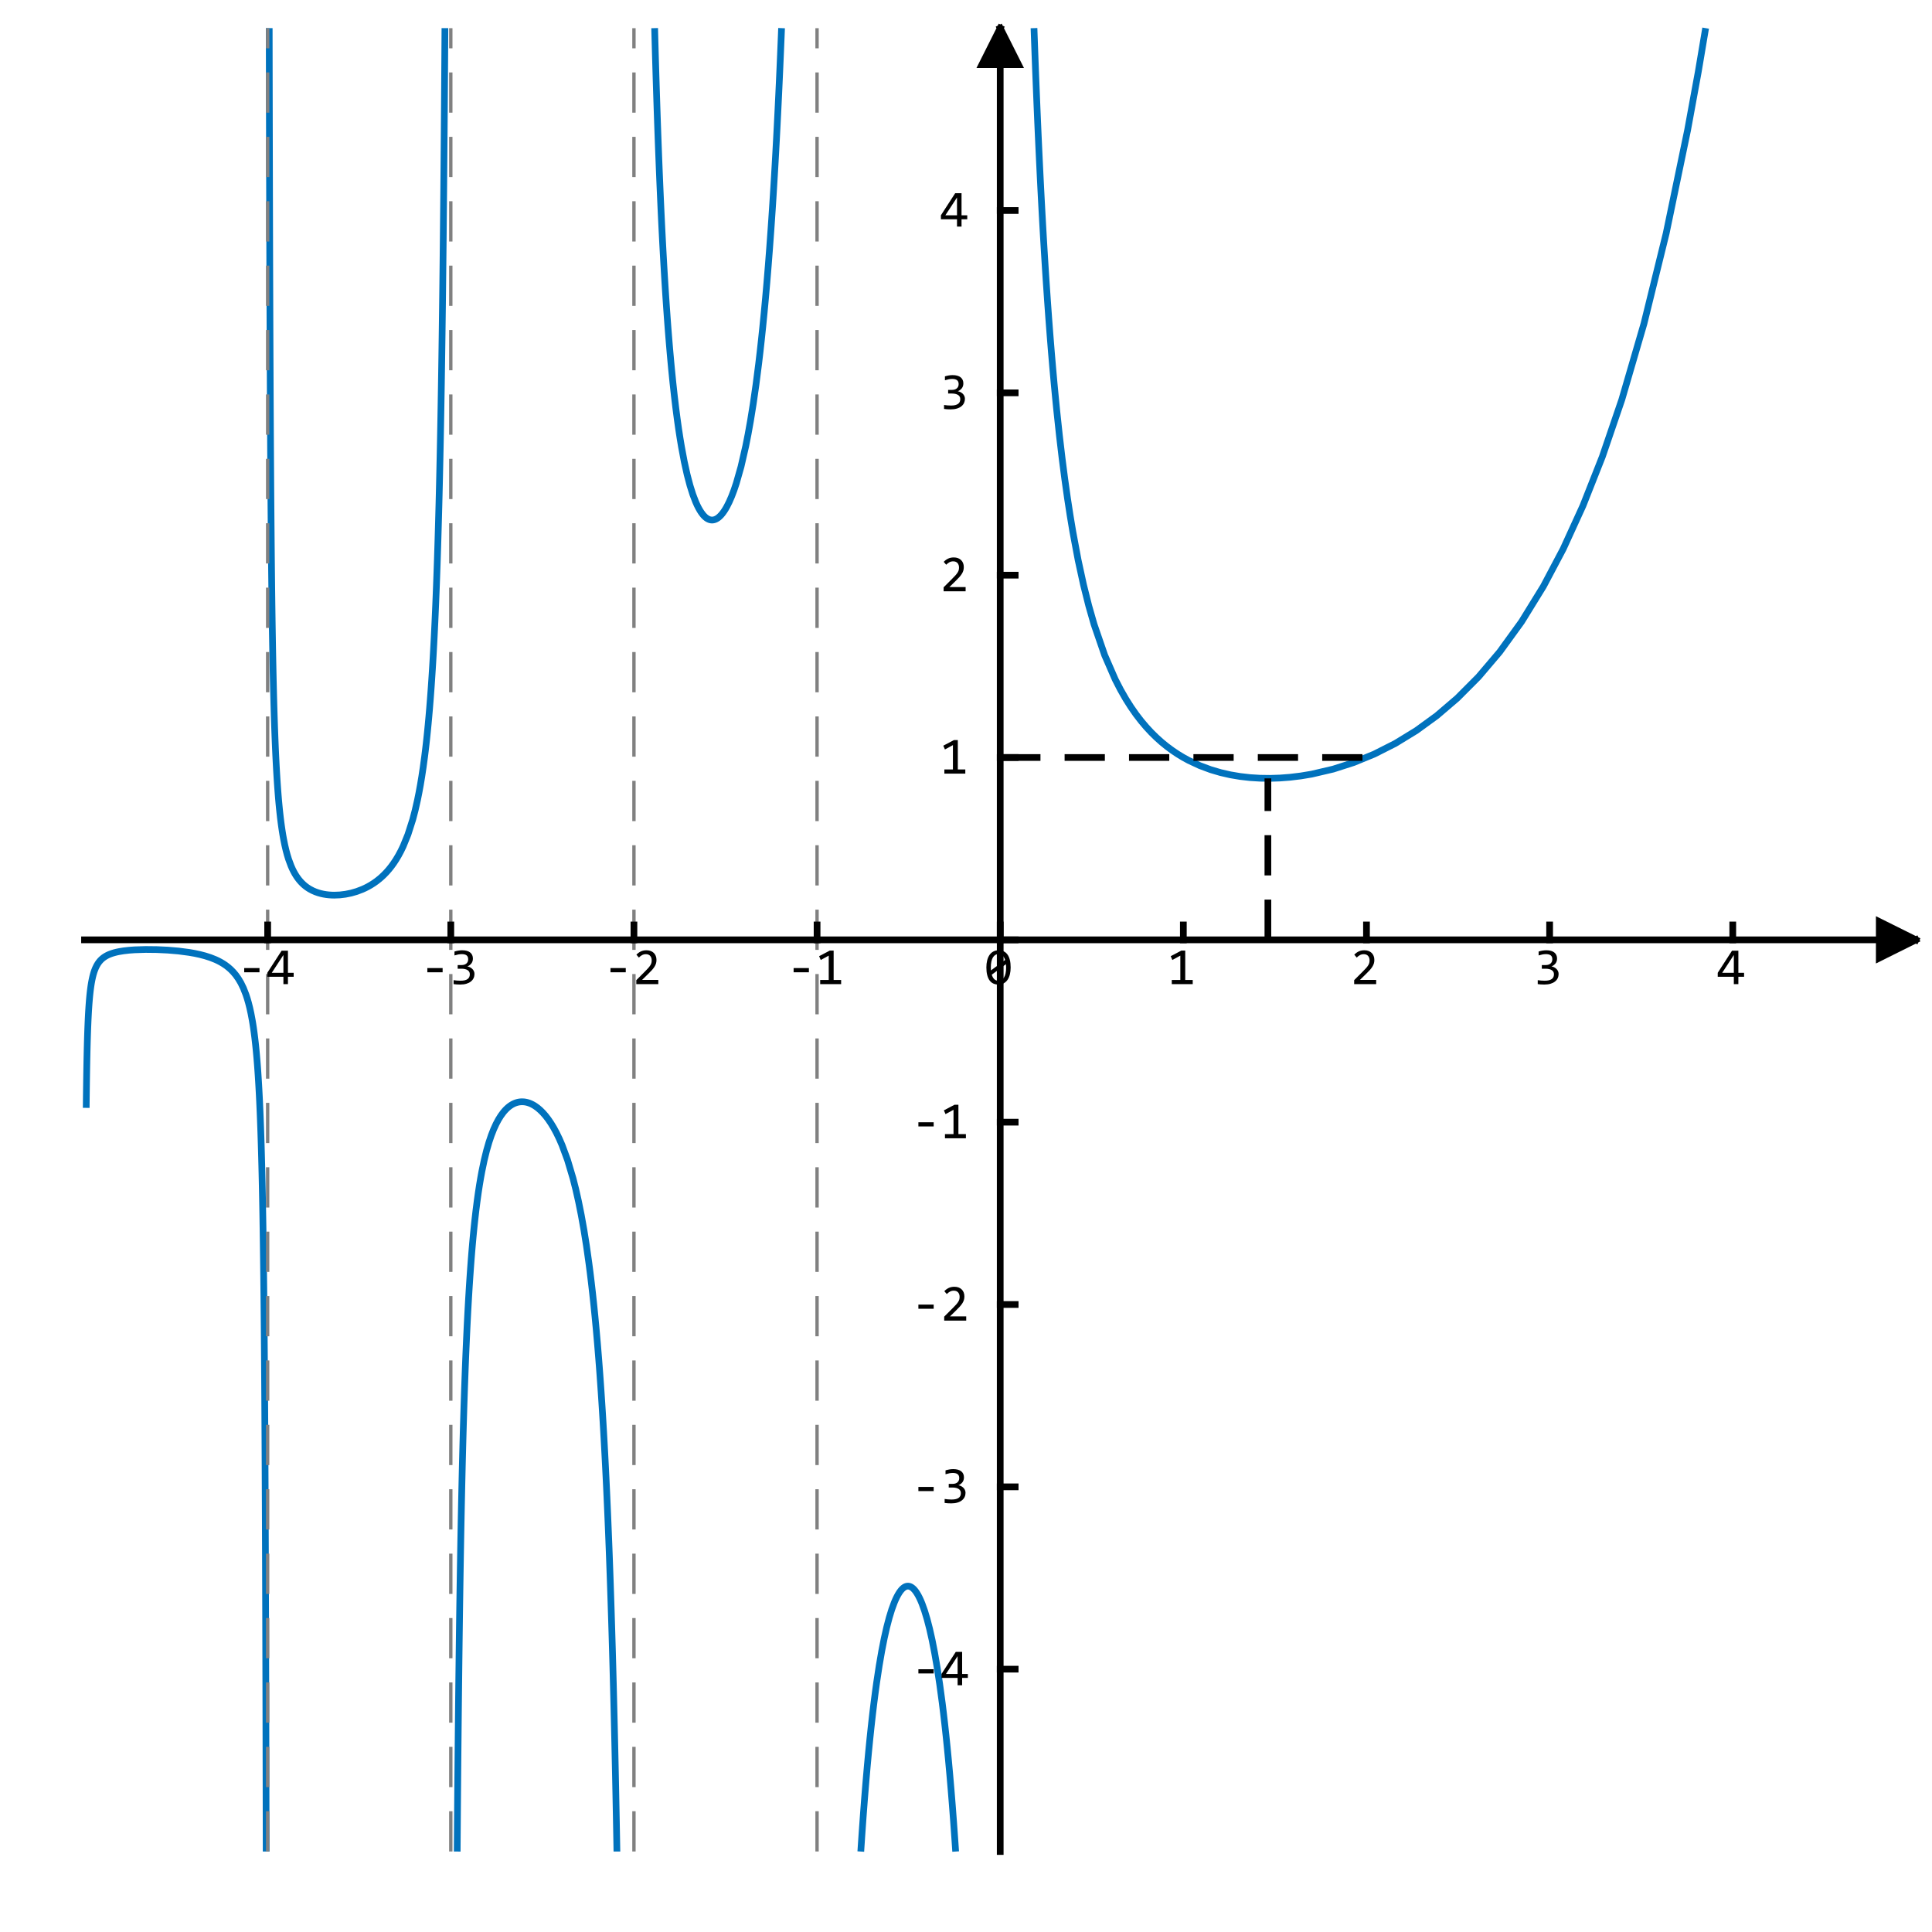
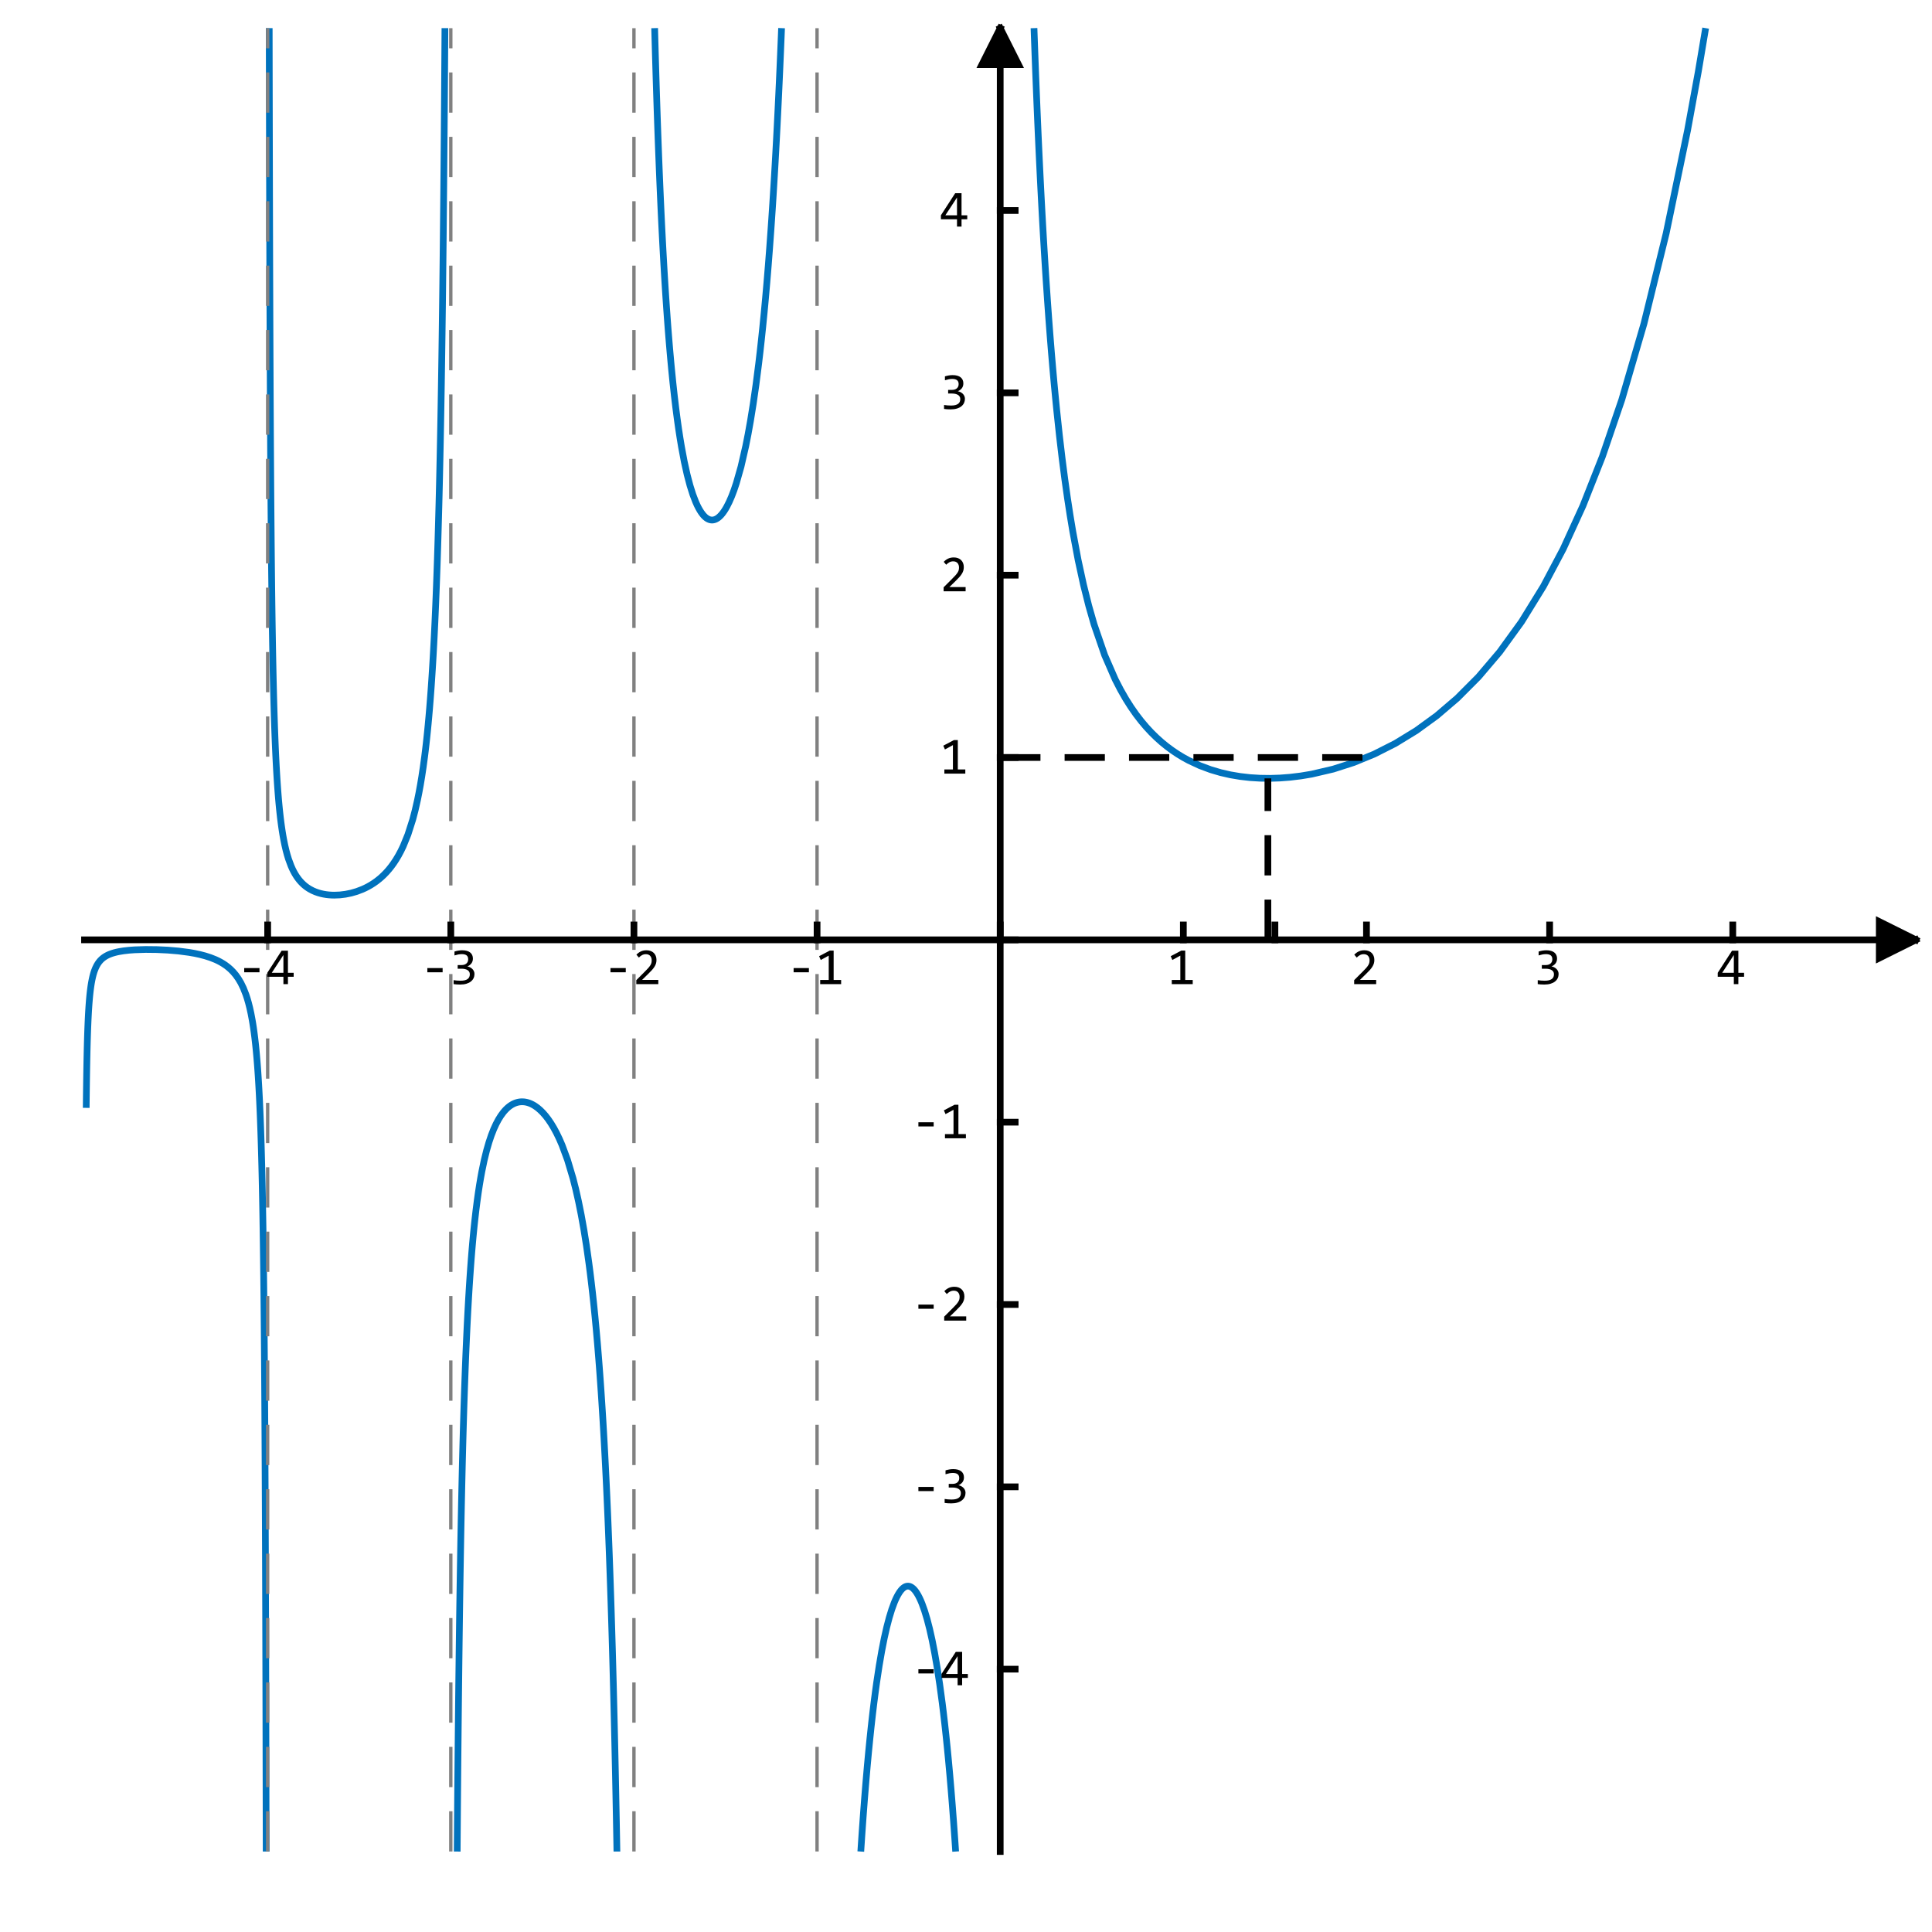
<svg xmlns="http://www.w3.org/2000/svg" style="fill-opacity:1; color-rendering:auto; color-interpolation:auto; stroke:black; text-rendering:auto; stroke-linecap:square; stroke-miterlimit:10; stroke-opacity:1; shape-rendering:auto; fill:black; stroke-dasharray:none; font-weight:normal; stroke-width:1; font-family:'Dialog'; font-style:normal; stroke-linejoin:miter; font-size:12px; stroke-dashoffset:0; image-rendering:auto;" width="480" height="480">
  <defs id="genericDefs" />
  <g>
    <defs id="defs1">
      <clipPath clipPathUnits="userSpaceOnUse" id="clipPath1">
        <path d="M0 0 L480 0 L480 480 L0 480 L0 0 Z" />
      </clipPath>
    </defs>
    <g style="fill:white; stroke:white;">
      <rect x="0" y="0" width="480" style="clip-path:url(#clipPath1); stroke:none;" height="480" />
    </g>
    <g style="fill:white; text-rendering:optimizeSpeed; color-rendering:optimizeSpeed; image-rendering:optimizeSpeed; shape-rendering:crispEdges; color-interpolation:sRGB; stroke:white;">
      <rect x="0" width="480" height="480" y="0" style="stroke:none;" />
    </g>
    <g style="stroke-linecap:butt; fill:rgb(0,114,189); text-rendering:geometricPrecision; color-rendering:optimizeQuality; image-rendering:optimizeQuality; stroke-linejoin:round; color-interpolation:linearRGB; stroke:rgb(0,114,189); stroke-width:1.667;">
      <path d="M21.418 275.245 L21.436 273.535 L21.454 271.961 L21.473 270.509 L21.491 269.164 L21.509 267.915 L21.527 266.752 L21.545 265.667 L21.563 264.651 L21.581 263.7 L21.6 262.805 L21.618 261.964 L21.636 261.17 L21.654 260.421 L21.672 259.712 L21.69 259.041 L21.709 258.403 L21.727 257.798 L21.745 257.222 L21.763 256.674 L21.781 256.151 L21.799 255.652 L21.817 255.175 L21.836 254.719 L21.854 254.283 L21.872 253.864 L21.89 253.463 L21.908 253.078 L21.927 252.707 L21.945 252.351 L21.963 252.009 L21.981 251.679 L21.999 251.361 L22.017 251.055 L22.035 250.759 L22.054 250.474 L22.072 250.198 L22.09 249.932 L22.108 249.674 L22.144 249.183 L22.181 248.722 L22.217 248.289 L22.253 247.881 L22.29 247.496 L22.326 247.132 L22.362 246.788 L22.435 246.151 L22.508 245.577 L22.58 245.055 L22.653 244.579 L22.725 244.144 L22.871 243.375 L23.016 242.717 L23.161 242.149 L23.306 241.652 L23.452 241.215 L23.742 240.481 L24.033 239.889 L24.323 239.403 L24.614 238.996 L24.904 238.651 L25.195 238.356 L25.486 238.1 L25.776 237.876 L26.067 237.679 L26.357 237.505 L26.648 237.35 L26.938 237.211 L27.229 237.087 L27.81 236.872 L28.391 236.696 L28.972 236.549 L29.553 236.426 L30.715 236.235 L32.086 236.08 L33.457 235.979 L36.199 235.893 L38.94 235.923 L41.682 236.052 L44.334 236.278 L46.986 236.625 L48.312 236.857 L49.638 237.14 L50.964 237.485 L52.29 237.911 L53.549 238.41 L54.178 238.704 L54.808 239.034 L55.438 239.406 L56.067 239.828 L56.697 240.309 L57.327 240.862 L57.956 241.503 L58.586 242.252 L59.215 243.139 L59.845 244.202 L60.475 245.497 L61.104 247.106 L61.419 248.064 L61.734 249.152 L62.049 250.398 L62.364 251.838 L62.674 253.495 L62.83 254.43 L62.985 255.449 L63.14 256.564 L63.296 257.788 L63.451 259.139 L63.529 259.868 L63.606 260.636 L63.684 261.447 L63.762 262.304 L63.839 263.212 L63.917 264.175 L63.995 265.198 L64.072 266.286 L64.111 266.858 L64.15 267.448 L64.189 268.058 L64.228 268.689 L64.266 269.342 L64.305 270.019 L64.344 270.719 L64.383 271.446 L64.422 272.2 L64.461 272.983 L64.499 273.797 L64.538 274.643 L64.577 275.523 L64.616 276.439 L64.635 276.912 L64.655 277.395 L64.674 277.887 L64.694 278.391 L64.713 278.906 L64.732 279.432 L64.752 279.969 L64.771 280.519 L64.791 281.081 L64.81 281.657 L64.829 282.245 L64.849 282.848 L64.868 283.465 L64.888 284.097 L64.907 284.744 L64.927 285.407 L64.946 286.087 L64.965 286.784 L64.985 287.5 L65.004 288.233 L65.024 288.986 L65.043 289.76 L65.062 290.554 L65.082 291.37 L65.101 292.209 L65.121 293.071 L65.14 293.958 L65.16 294.871 L65.179 295.81 L65.198 296.778 L65.218 297.775 L65.237 298.803 L65.257 299.863 L65.276 300.957 L65.296 302.086 L65.315 303.252 L65.334 304.457 L65.354 305.703 L65.373 306.992 L65.393 308.326 L65.412 309.708 L65.431 311.14 L65.451 312.625 L65.47 314.166 L65.49 315.767 L65.509 317.43 L65.528 319.16 L65.548 320.961 L65.567 322.837 L65.587 324.792 L65.606 326.832 L65.626 328.964 L65.645 331.192 L65.664 333.524 L65.684 335.966 L65.703 338.528 L65.723 341.218 L65.742 344.046 L65.761 347.023 L65.781 350.161 L65.8 353.473 L65.82 356.974 L65.839 360.68 L65.859 364.612 L65.878 368.789 L65.897 373.235 L65.917 377.978 L65.936 383.047 L65.956 388.478 L65.975 394.31 L65.995 400.591 L66.014 407.375 L66.033 414.722 L66.053 422.707 L66.072 431.418 L66.091 440.957 L66.111 451.448 L66.125 460.011" style="fill:none; fill-rule:evenodd;" />
      <path d="M66.884 6.989 L66.888 9.042 L66.907 19.609 L66.926 29.214 L66.946 37.983 L66.965 46.019 L66.985 53.411 L67.004 60.234 L67.023 66.55 L67.043 72.415 L67.062 77.874 L67.082 82.969 L67.101 87.734 L67.121 92.202 L67.14 96.398 L67.159 100.347 L67.179 104.069 L67.198 107.585 L67.218 110.91 L67.237 114.06 L67.257 117.048 L67.276 119.887 L67.295 122.587 L67.315 125.158 L67.334 127.609 L67.354 129.949 L67.373 132.184 L67.392 134.322 L67.412 136.369 L67.431 138.331 L67.451 140.212 L67.47 142.018 L67.49 143.752 L67.509 145.421 L67.528 147.025 L67.548 148.571 L67.567 150.06 L67.587 151.496 L67.606 152.881 L67.625 154.218 L67.645 155.51 L67.664 156.759 L67.684 157.967 L67.703 159.136 L67.722 160.267 L67.742 161.363 L67.761 162.425 L67.781 163.455 L67.8 164.454 L67.82 165.424 L67.839 166.365 L67.858 167.28 L67.878 168.168 L67.897 169.032 L67.917 169.872 L67.936 170.69 L67.956 171.485 L67.975 172.26 L67.994 173.014 L68.014 173.749 L68.033 174.465 L68.053 175.163 L68.072 175.844 L68.091 176.508 L68.111 177.156 L68.13 177.789 L68.15 178.407 L68.169 179.01 L68.189 179.599 L68.208 180.175 L68.227 180.738 L68.247 181.289 L68.266 181.827 L68.286 182.353 L68.305 182.868 L68.324 183.372 L68.344 183.866 L68.363 184.349 L68.383 184.822 L68.421 185.739 L68.46 186.619 L68.499 187.466 L68.538 188.28 L68.577 189.063 L68.616 189.817 L68.654 190.544 L68.693 191.245 L68.732 191.921 L68.771 192.574 L68.81 193.205 L68.849 193.815 L68.888 194.405 L68.965 195.529 L69.043 196.583 L69.121 197.574 L69.198 198.508 L69.276 199.389 L69.353 200.221 L69.431 201.008 L69.509 201.755 L69.664 203.136 L69.819 204.386 L69.975 205.522 L70.13 206.559 L70.285 207.509 L70.441 208.382 L70.751 209.932 L71.062 211.265 L71.373 212.421 L71.683 213.433 L72.305 215.115 L72.64 215.873 L72.976 216.546 L73.312 217.147 L73.647 217.685 L73.983 218.169 L74.319 218.605 L74.654 219 L74.99 219.358 L75.326 219.683 L75.661 219.978 L75.997 220.248 L76.332 220.493 L76.668 220.716 L77.004 220.919 L77.675 221.273 L78.346 221.564 L79.018 221.802 L79.689 221.994 L80.36 222.143 L81.032 222.255 L81.703 222.333 L82.374 222.379 L83.045 222.396 L84.443 222.34 L85.84 222.169 L87.238 221.885 L88.635 221.482 L90.033 220.951 L90.731 220.633 L91.43 220.277 L92.129 219.88 L92.828 219.437 L93.526 218.945 L94.225 218.398 L94.819 217.885 L95.413 217.324 L96.007 216.71 L96.6 216.036 L97.194 215.297 L97.788 214.482 L98.382 213.584 L98.976 212.59 L99.57 211.488 L100.164 210.26 L101.352 207.345 L102.54 203.623 L103.133 201.358 L103.727 198.746 L104.08 196.998 L104.433 195.078 L104.786 192.962 L105.139 190.617 L105.492 188.009 L105.668 186.591 L105.845 185.09 L106.021 183.497 L106.197 181.804 L106.374 180.001 L106.55 178.079 L106.727 176.025 L106.903 173.826 L106.991 172.666 L107.08 171.464 L107.168 170.218 L107.256 168.923 L107.344 167.579 L107.433 166.182 L107.521 164.729 L107.609 163.217 L107.697 161.641 L107.785 159.999 L107.874 158.285 L107.962 156.495 L108.05 154.623 L108.094 153.656 L108.138 152.666 L108.182 151.652 L108.227 150.615 L108.271 149.553 L108.315 148.464 L108.359 147.35 L108.403 146.207 L108.447 145.036 L108.491 143.835 L108.535 142.604 L108.579 141.34 L108.624 140.042 L108.668 138.711 L108.712 137.343 L108.756 135.937 L108.8 134.492 L108.844 133.006 L108.866 132.248 L108.888 131.478 L108.91 130.698 L108.932 129.906 L108.954 129.102 L108.976 128.287 L108.998 127.46 L109.02 126.62 L109.043 125.767 L109.065 124.902 L109.087 124.024 L109.109 123.132 L109.131 122.226 L109.153 121.306 L109.175 120.372 L109.197 119.422 L109.219 118.458 L109.241 117.478 L109.263 116.482 L109.285 115.47 L109.307 114.441 L109.329 113.395 L109.351 112.332 L109.373 111.25 L109.395 110.15 L109.418 109.031 L109.439 107.893 L109.462 106.735 L109.484 105.556 L109.506 104.357 L109.528 103.136 L109.55 101.893 L109.572 100.627 L109.594 99.338 L109.616 98.024 L109.638 96.686 L109.66 95.323 L109.682 93.934 L109.704 92.518 L109.726 91.074 L109.748 89.602 L109.77 88.1 L109.792 86.569 L109.814 85.006 L109.837 83.411 L109.859 81.784 L109.881 80.122 L109.903 78.425 L109.925 76.692 L109.947 74.922 L109.969 73.113 L109.991 71.264 L110.013 69.374 L110.035 67.441 L110.057 65.464 L110.079 63.442 L110.101 61.372 L110.123 59.254 L110.145 57.085 L110.167 54.864 L110.189 52.588 L110.212 50.256 L110.234 47.866 L110.256 45.415 L110.278 42.901 L110.3 40.322 L110.322 37.675 L110.344 34.957 L110.366 32.165 L110.388 29.297 L110.41 26.349 L110.432 23.318 L110.454 20.2 L110.476 16.992 L110.498 13.689 L110.52 10.288 L110.541 6.989" style="fill:none; fill-rule:evenodd;" />
      <path d="M113.588 460.011 L113.608 457.257 L113.63 454.375 L113.652 451.571 L113.674 448.841 L113.696 446.182 L113.718 443.591 L113.74 441.066 L113.762 438.605 L113.784 436.205 L113.806 433.863 L113.829 431.579 L113.851 429.349 L113.873 427.172 L113.895 425.045 L113.917 422.968 L113.939 420.938 L113.961 418.955 L113.983 417.015 L114.005 415.119 L114.027 413.264 L114.049 411.449 L114.071 409.673 L114.093 407.934 L114.115 406.232 L114.137 404.565 L114.159 402.933 L114.181 401.334 L114.203 399.767 L114.225 398.231 L114.248 396.726 L114.27 395.25 L114.292 393.802 L114.314 392.382 L114.336 390.99 L114.358 389.623 L114.38 388.283 L114.402 386.966 L114.424 385.675 L114.446 384.406 L114.468 383.161 L114.49 381.937 L114.512 380.735 L114.534 379.555 L114.556 378.395 L114.578 377.255 L114.6 376.134 L114.623 375.033 L114.644 373.949 L114.667 372.885 L114.689 371.837 L114.711 370.807 L114.733 369.794 L114.755 368.797 L114.777 367.816 L114.799 366.851 L114.821 365.901 L114.843 364.966 L114.865 364.045 L114.887 363.139 L114.909 362.246 L114.931 361.367 L114.953 360.502 L114.975 359.649 L114.997 358.809 L115.019 357.981 L115.038 357.303 L115.056 356.632 L115.093 355.315 L115.129 354.029 L115.166 352.774 L115.203 351.548 L115.24 350.349 L115.276 349.178 L115.313 348.034 L115.35 346.915 L115.386 345.82 L115.423 344.749 L115.46 343.702 L115.496 342.676 L115.533 341.673 L115.57 340.69 L115.606 339.728 L115.643 338.785 L115.68 337.862 L115.716 336.957 L115.753 336.07 L115.826 334.348 L115.9 332.693 L115.973 331.1 L116.046 329.566 L116.12 328.088 L116.193 326.663 L116.266 325.289 L116.34 323.962 L116.413 322.68 L116.487 321.442 L116.56 320.245 L116.633 319.087 L116.707 317.966 L116.78 316.88 L116.927 314.81 L117.073 312.865 L117.22 311.033 L117.367 309.305 L117.514 307.675 L117.66 306.132 L117.807 304.672 L117.954 303.288 L118.247 300.728 L118.541 298.413 L118.834 296.312 L119.127 294.4 L119.421 292.654 L119.714 291.055 L120.301 288.24 L120.888 285.852 L121.475 283.814 L122.062 282.069 L122.648 280.57 L123.235 279.282 L123.822 278.177 L124.409 277.231 L125.02 276.397 L125.326 276.031 L125.631 275.698 L125.936 275.395 L126.242 275.122 L126.547 274.876 L126.853 274.656 L127.158 274.463 L127.464 274.293 L127.769 274.148 L128.075 274.025 L128.38 273.925 L128.685 273.846 L128.991 273.788 L129.296 273.751 L129.602 273.734 L129.907 273.737 L130.213 273.759 L130.518 273.8 L130.824 273.861 L131.129 273.94 L131.435 274.038 L131.74 274.155 L132.045 274.291 L132.351 274.445 L132.656 274.618 L132.962 274.81 L133.573 275.251 L134.184 275.77 L134.865 276.444 L135.547 277.222 L136.229 278.11 L136.91 279.115 L137.592 280.245 L138.274 281.509 L138.956 282.921 L139.637 284.492 L141.001 288.187 L142.364 292.765 L143.046 295.459 L143.727 298.474 L144.409 301.859 L145.091 305.674 L145.7 309.502 L146.308 313.797 L146.613 316.143 L146.917 318.637 L147.221 321.292 L147.526 324.122 L147.83 327.145 L148.135 330.378 L148.439 333.844 L148.743 337.565 L148.896 339.531 L149.048 341.571 L149.2 343.69 L149.352 345.892 L149.504 348.183 L149.656 350.566 L149.809 353.049 L149.961 355.636 L150.113 358.334 L150.265 361.15 L150.417 364.093 L150.57 367.169 L150.646 368.76 L150.722 370.389 L150.798 372.055 L150.874 373.761 L150.95 375.509 L151.026 377.298 L151.102 379.131 L151.178 381.01 L151.255 382.936 L151.331 384.911 L151.407 386.937 L151.483 389.015 L151.559 391.148 L151.635 393.338 L151.711 395.587 L151.787 397.898 L151.863 400.272 L151.939 402.713 L152.015 405.223 L152.091 407.806 L152.13 409.125 L152.168 410.463 L152.206 411.822 L152.244 413.2 L152.282 414.599 L152.32 416.019 L152.358 417.46 L152.396 418.923 L152.434 420.408 L152.472 421.917 L152.51 423.449 L152.548 425.005 L152.586 426.585 L152.624 428.191 L152.662 429.822 L152.7 431.479 L152.738 433.164 L152.776 434.876 L152.814 436.617 L152.852 438.386 L152.891 440.185 L152.929 442.015 L152.967 443.876 L153.005 445.768 L153.043 447.694 L153.081 449.653 L153.119 451.647 L153.157 453.676 L153.195 455.742 L153.214 456.789 L153.233 457.845 L153.252 458.911 L153.271 459.986 L153.271 460.011" style="fill:none; fill-rule:evenodd;" />
      <path d="M162.645 6.989 L162.653 7.284 L162.695 8.881 L162.738 10.451 L162.781 11.994 L162.823 13.512 L162.866 15.004 L162.909 16.473 L162.952 17.917 L162.994 19.338 L163.037 20.736 L163.08 22.112 L163.123 23.466 L163.208 26.111 L163.294 28.674 L163.379 31.16 L163.465 33.571 L163.55 35.91 L163.636 38.181 L163.721 40.387 L163.807 42.529 L163.892 44.612 L163.978 46.636 L164.063 48.604 L164.149 50.518 L164.234 52.381 L164.32 54.194 L164.405 55.959 L164.49 57.678 L164.576 59.352 L164.661 60.983 L164.747 62.573 L164.918 65.634 L165.089 68.546 L165.26 71.317 L165.431 73.958 L165.602 76.476 L165.773 78.878 L165.949 81.246 L166.126 83.505 L166.303 85.662 L166.479 87.722 L166.656 89.691 L166.832 91.574 L167.185 95.1 L167.539 98.333 L167.892 101.301 L168.245 104.029 L168.598 106.539 L168.952 108.849 L169.305 110.976 L170.011 114.738 L170.718 117.922 L171.424 120.603 L172.13 122.844 L172.837 124.69 L173.19 125.479 L173.543 126.183 L173.896 126.805 L174.249 127.351 L174.603 127.821 L174.779 128.029 L174.956 128.219 L175.132 128.392 L175.309 128.547 L175.486 128.685 L175.662 128.807 L175.839 128.912 L176.015 129 L176.192 129.072 L176.369 129.128 L176.545 129.168 L176.633 129.182 L176.722 129.192 L176.81 129.199 L176.898 129.201 L176.987 129.199 L177.075 129.194 L177.221 129.176 L177.368 129.148 L177.515 129.109 L177.661 129.059 L177.808 128.999 L177.954 128.928 L178.101 128.847 L178.247 128.755 L178.394 128.653 L178.541 128.541 L178.834 128.284 L179.127 127.985 L179.42 127.643 L179.713 127.259 L180.006 126.832 L180.299 126.362 L180.592 125.847 L181.179 124.684 L181.765 123.336 L182.351 121.796 L182.937 120.053 L184.11 115.916 L185.282 110.808 L185.868 107.841 L186.454 104.567 L187.134 100.352 L187.813 95.632 L188.492 90.343 L188.832 87.462 L189.171 84.408 L189.511 81.169 L189.85 77.731 L190.19 74.079 L190.53 70.197 L190.869 66.066 L191.209 61.664 L191.548 56.969 L191.718 54.503 L191.888 51.953 L192.058 49.316 L192.227 46.587 L192.397 43.763 L192.567 40.838 L192.737 37.808 L192.906 34.667 L193.076 31.41 L193.246 28.031 L193.416 24.523 L193.586 20.88 L193.756 17.093 L193.925 13.156 L194.095 9.059 L194.178 6.989" style="fill:none; fill-rule:evenodd;" />
      <path d="M213.864 460.011 L213.968 458.4 L214.135 455.916 L214.302 453.518 L214.468 451.202 L214.801 446.801 L215.135 442.69 L215.468 438.846 L215.801 435.251 L216.135 431.885 L216.468 428.735 L216.801 425.784 L217.134 423.021 L217.468 420.434 L217.801 418.013 L218.427 413.879 L219.053 410.241 L219.679 407.055 L220.305 404.281 L220.931 401.888 L221.557 399.85 L222.183 398.144 L222.496 397.41 L222.81 396.753 L223.123 396.17 L223.436 395.662 L223.749 395.225 L223.905 395.034 L224.062 394.86 L224.218 394.704 L224.375 394.565 L224.531 394.444 L224.688 394.339 L224.766 394.294 L224.844 394.252 L224.923 394.215 L225.001 394.183 L225.079 394.154 L225.157 394.13 L225.236 394.11 L225.314 394.094 L225.392 394.083 L225.47 394.075 L225.549 394.072 L225.627 394.074 L225.705 394.079 L225.783 394.089 L225.862 394.103 L225.94 394.121 L226.018 394.144 L226.096 394.171 L226.175 394.202 L226.253 394.237 L226.331 394.276 L226.41 394.32 L226.566 394.421 L226.722 394.538 L226.879 394.673 L227.036 394.825 L227.192 394.994 L227.349 395.18 L227.505 395.385 L227.818 395.846 L228.132 396.38 L228.446 396.987 L228.759 397.668 L229.073 398.425 L229.7 400.174 L230.328 402.25 L230.955 404.674 L231.582 407.47 L232.21 410.67 L232.837 414.308 L233.464 418.428 L234.092 423.082 L234.406 425.628 L234.719 428.331 L235.033 431.201 L235.347 434.25 L235.66 437.488 L235.974 440.929 L236.288 444.588 L236.601 448.479 L236.915 452.623 L237.229 457.036 L237.386 459.352 L237.429 460.011" style="fill:none; fill-rule:evenodd;" />
      <path d="M256.894 6.989 L256.911 7.465 L256.99 9.693 L257.069 11.878 L257.148 14.023 L257.227 16.128 L257.306 18.194 L257.465 22.214 L257.623 26.092 L257.781 29.833 L257.94 33.446 L258.098 36.936 L258.257 40.31 L258.415 43.574 L258.573 46.731 L258.739 49.929 L258.905 53.021 L259.07 56.014 L259.236 58.911 L259.402 61.717 L259.568 64.437 L259.733 67.073 L259.899 69.63 L260.231 74.519 L260.562 79.129 L260.894 83.482 L261.225 87.6 L261.557 91.499 L261.888 95.197 L262.22 98.707 L262.551 102.044 L263.214 108.244 L263.877 113.88 L264.541 119.023 L265.204 123.733 L265.867 128.059 L266.53 132.044 L267.856 139.133 L269.182 145.239 L270.499 150.505 L271.815 155.114 L274.449 162.766 L277.083 168.816 L278.4 171.374 L279.716 173.674 L280.985 175.675 L282.253 177.489 L283.522 179.137 L284.79 180.637 L286.058 182.003 L287.327 183.248 L288.595 184.383 L289.864 185.418 L291.232 186.433 L292.6 187.352 L293.968 188.181 L295.336 188.93 L298.072 190.208 L300.808 191.227 L303.242 191.944 L305.676 192.501 L308.111 192.912 L310.545 193.19 L313.035 193.345 L315.524 193.38 L318.014 193.299 L320.503 193.108 L323.184 192.782 L325.865 192.336 L331.227 191.084 L336.327 189.446 L341.426 187.356 L346.667 184.704 L351.909 181.495 L356.979 177.805 L362.049 173.468 L367.32 168.178 L372.591 161.977 L378.026 154.476 L383.462 145.663 L388.367 136.393 L393.273 125.664 L398.1 113.449 L402.927 99.315 L408.441 80.404 L413.955 57.983 L419.271 32.379 L421.928 17.871 L423.76 6.989" style="fill:none; fill-rule:evenodd;" />
    </g>
    <g style="stroke-linecap:butt; fill:gray; text-rendering:geometricPrecision; color-rendering:optimizeQuality; image-rendering:optimizeQuality; stroke-linejoin:bevel; stroke-dasharray:10,6; color-interpolation:linearRGB; stroke:gray; stroke-width:0.833; stroke-miterlimit:1;">
      <line y2="7" style="fill:none;" x1="66.499" x2="66.499" y1="460" />
      <line y2="7" style="fill:none;" x1="111.998" x2="111.998" y1="460" />
      <line y2="7" style="fill:none;" x1="157.502" x2="157.502" y1="460" />
      <line y2="7" style="fill:none;" x1="202.995" x2="202.995" y1="460" />
      <line y2="7" style="fill:none;" x1="248.498" x2="248.498" y1="460" />
      <line x1="315.004" x2="315.004" y1="233.5" style="fill:none; stroke:black; stroke-width:1.667;" y2="193.382" />
      <line x1="248.5" x2="339.5" y1="188.2" style="fill:none; stroke:black; stroke-width:1.667;" y2="188.2" />
    </g>
    <g style="text-rendering:geometricPrecision; stroke-width:1.667; color-interpolation:linearRGB; color-rendering:optimizeQuality; image-rendering:optimizeQuality;">
      <path d="M21 233.5 L476 233.5 L21 233.5" style="fill:none; fill-rule:evenodd;" />
    </g>
    <g style="text-rendering:optimizeSpeed; shape-rendering:crispEdges; color-interpolation:sRGB; color-rendering:optimizeSpeed; image-rendering:optimizeSpeed;">
      <path style="stroke:none;" d="M476 233.5 L466.9 228.97 L466.9 238.03 Z" />
    </g>
    <g style="text-rendering:geometricPrecision; stroke-width:1.667; color-interpolation:linearRGB; color-rendering:optimizeQuality; image-rendering:optimizeQuality;">
      <path d="M476 233.5 L466.9 228.97 L466.9 238.03 L476 233.5" style="fill:none; fill-rule:evenodd;" />
      <path d="M248.5 460 L248.5 7 L248.5 460" style="fill:none; fill-rule:evenodd;" />
    </g>
    <g style="text-rendering:optimizeSpeed; shape-rendering:crispEdges; color-interpolation:sRGB; color-rendering:optimizeSpeed; image-rendering:optimizeSpeed;">
      <path style="stroke:none;" d="M248.5 7 L243.95 16.06 L253.05 16.06 Z" />
    </g>
    <g style="text-rendering:geometricPrecision; stroke-width:1.667; color-interpolation:linearRGB; color-rendering:optimizeQuality; image-rendering:optimizeQuality;">
      <path d="M248.5 7 L243.95 16.06 L253.05 16.06 L248.5 7" style="fill:none; fill-rule:evenodd;" />
      <path d="M66.5 233.5 L66.5 228.97 L66.5 233.5" style="fill:none; fill-rule:evenodd;" />
      <path d="M112 233.5 L112 228.97 L112 233.5" style="fill:none; fill-rule:evenodd;" />
      <path d="M157.5 233.5 L157.5 228.97 L157.5 233.5" style="fill:none; fill-rule:evenodd;" />
      <path d="M203 233.5 L203 228.97 L203 233.5" style="fill:none; fill-rule:evenodd;" />
      <path d="M248.5 233.5 L248.5 228.97 L248.5 233.5" style="fill:none; fill-rule:evenodd;" />
      <path d="M294 233.5 L294 228.97 L294 233.5" style="fill:none; fill-rule:evenodd;" />
      <path d="M339.5 233.5 L339.5 228.97 L339.5 233.5" style="fill:none; fill-rule:evenodd;" />
      <path d="M385 233.5 L385 228.97 L385 233.5" style="fill:none; fill-rule:evenodd;" />
      <path d="M430.5 233.5 L430.5 228.97 L430.5 233.5" style="fill:none; fill-rule:evenodd;" />
+       <path d="M316.75 233.5 L316.75 228.97 L316.75 233.5" style="fill:none; fill-rule:evenodd;" />
    </g>
    <g transform="translate(66.5,233.5)" style="font-size:13px; text-rendering:geometricPrecision; color-rendering:optimizeQuality; image-rendering:optimizeQuality; font-family:'Consolas'; color-interpolation:linearRGB;">
      <path style="stroke:none;" d="M-2.031 8.062 L-5.828 8.062 L-5.828 7.016 L-2.031 7.016 L-2.031 8.062 ZM6.46 9.172 L5.038 9.172 L5.038 11 L3.913 11 L3.913 9.172 L-0.087 9.172 L-0.087 8.188 L3.46 2.703 L5.038 2.703 L5.038 8.188 L6.46 8.188 L6.46 9.172 ZM3.913 3.766 L1.022 8.188 L3.913 8.188 L3.913 3.766 Z" />
    </g>
    <g transform="translate(112,233.5)" style="font-size:13px; text-rendering:geometricPrecision; color-rendering:optimizeQuality; image-rendering:optimizeQuality; font-family:'Consolas'; color-interpolation:linearRGB;">
      <path style="stroke:none;" d="M-2.031 8.062 L-5.828 8.062 L-5.828 7.016 L-2.031 7.016 L-2.031 8.062 ZM5.882 8.484 Q5.882 9.031 5.663 9.508 Q5.444 9.984 4.999 10.344 Q4.554 10.703 3.882 10.906 Q3.21 11.109 2.319 11.109 Q1.819 11.109 1.429 11.078 Q1.038 11.047 0.694 11 L0.694 10.016 Q1.085 10.078 1.522 10.117 Q1.96 10.156 2.413 10.156 Q3.038 10.156 3.476 10.047 Q3.913 9.938 4.194 9.727 Q4.476 9.516 4.601 9.219 Q4.726 8.922 4.726 8.547 Q4.726 8.203 4.577 7.945 Q4.429 7.688 4.155 7.516 Q3.882 7.344 3.491 7.258 Q3.101 7.172 2.647 7.172 L1.71 7.172 L1.71 6.266 L2.663 6.266 Q3.038 6.266 3.343 6.172 Q3.647 6.078 3.866 5.891 Q4.085 5.703 4.202 5.438 Q4.319 5.172 4.319 4.828 Q4.319 4.156 3.913 3.852 Q3.507 3.547 2.726 3.547 Q2.304 3.547 1.858 3.633 Q1.413 3.719 0.913 3.875 L0.913 2.906 Q1.132 2.844 1.374 2.781 Q1.616 2.719 1.858 2.68 Q2.101 2.641 2.343 2.617 Q2.585 2.594 2.804 2.594 Q3.476 2.594 3.976 2.734 Q4.476 2.875 4.811 3.141 Q5.147 3.406 5.319 3.789 Q5.491 4.172 5.491 4.641 Q5.491 5.359 5.124 5.844 Q4.757 6.328 4.116 6.609 Q4.444 6.656 4.757 6.812 Q5.069 6.969 5.319 7.203 Q5.569 7.438 5.726 7.766 Q5.882 8.094 5.882 8.484 Z" />
    </g>
    <g transform="translate(157.5,233.5)" style="font-size:13px; text-rendering:geometricPrecision; color-rendering:optimizeQuality; image-rendering:optimizeQuality; font-family:'Consolas'; color-interpolation:linearRGB;">
      <path style="stroke:none;" d="M-2.031 8.062 L-5.828 8.062 L-5.828 7.016 L-2.031 7.016 L-2.031 8.062 ZM6.054 11 L0.585 11 L0.585 10.016 L2.726 7.875 Q3.257 7.359 3.585 6.977 Q3.913 6.594 4.101 6.281 Q4.288 5.969 4.351 5.688 Q4.413 5.406 4.413 5.078 Q4.413 4.781 4.327 4.508 Q4.241 4.234 4.069 4.023 Q3.897 3.812 3.624 3.688 Q3.351 3.562 2.976 3.562 Q2.444 3.562 2.015 3.797 Q1.585 4.031 1.226 4.406 L0.616 3.688 Q1.085 3.188 1.694 2.891 Q2.304 2.594 3.116 2.594 Q3.679 2.594 4.132 2.758 Q4.585 2.922 4.913 3.234 Q5.241 3.547 5.421 3.992 Q5.601 4.438 5.601 5 Q5.601 5.484 5.476 5.891 Q5.351 6.297 5.093 6.703 Q4.835 7.109 4.444 7.539 Q4.054 7.969 3.522 8.484 L2.022 9.953 L6.054 9.953 L6.054 11 Z" />
    </g>
    <g transform="translate(203,233.5)" style="font-size:13px; text-rendering:geometricPrecision; color-rendering:optimizeQuality; image-rendering:optimizeQuality; font-family:'Consolas'; color-interpolation:linearRGB;">
      <path style="stroke:none;" d="M-2.031 8.062 L-5.828 8.062 L-5.828 7.016 L-2.031 7.016 L-2.031 8.062 ZM5.976 11 L0.772 11 L0.772 9.969 L2.897 9.969 L2.897 3.922 L0.913 5 L0.507 4.062 L3.147 2.672 L4.116 2.672 L4.116 9.969 L5.976 9.969 L5.976 11 Z" />
-     </g>
-     <g transform="translate(248.5,233.5)" style="font-size:13px; text-rendering:geometricPrecision; color-rendering:optimizeQuality; image-rendering:optimizeQuality; font-family:'Consolas'; color-interpolation:linearRGB;">
-       <path style="stroke:none;" d="M2.594 6.859 Q2.594 7.812 2.398 8.594 Q2.203 9.375 1.82 9.938 Q1.438 10.5 0.859 10.805 Q0.281 11.109 -0.484 11.109 Q-1.156 11.109 -1.703 10.859 Q-2.25 10.609 -2.633 10.094 Q-3.016 9.578 -3.227 8.766 Q-3.438 7.953 -3.438 6.859 Q-3.438 5.906 -3.242 5.117 Q-3.047 4.328 -2.664 3.766 Q-2.281 3.203 -1.703 2.898 Q-1.125 2.594 -0.359 2.594 Q0.297 2.594 0.844 2.844 Q1.391 3.094 1.781 3.617 Q2.172 4.141 2.383 4.945 Q2.594 5.75 2.594 6.859 ZM1.469 6.891 Q1.469 6.672 1.453 6.461 Q1.438 6.25 1.422 6.047 L-2.094 8.656 Q-2 8.984 -1.852 9.266 Q-1.703 9.547 -1.5 9.75 Q-1.297 9.953 -1.031 10.062 Q-0.766 10.172 -0.422 10.172 Q0 10.172 0.352 9.961 Q0.703 9.75 0.953 9.336 Q1.203 8.922 1.336 8.312 Q1.469 7.703 1.469 6.891 ZM-2.328 6.812 Q-2.328 7.016 -2.32 7.211 Q-2.312 7.406 -2.297 7.594 L1.219 5 Q1.109 4.672 0.969 4.406 Q0.828 4.141 0.625 3.945 Q0.422 3.75 0.156 3.641 Q-0.109 3.531 -0.422 3.531 Q-0.859 3.531 -1.211 3.742 Q-1.562 3.953 -1.812 4.367 Q-2.062 4.781 -2.195 5.398 Q-2.328 6.016 -2.328 6.812 Z" />
    </g>
    <g transform="translate(294,233.5)" style="font-size:13px; text-rendering:geometricPrecision; color-rendering:optimizeQuality; image-rendering:optimizeQuality; font-family:'Consolas'; color-interpolation:linearRGB;">
      <path style="stroke:none;" d="M2.328 11 L-2.875 11 L-2.875 9.969 L-0.75 9.969 L-0.75 3.922 L-2.734 5 L-3.141 4.062 L-0.5 2.672 L0.469 2.672 L0.469 9.969 L2.328 9.969 L2.328 11 Z" />
    </g>
    <g transform="translate(339.5,233.5)" style="font-size:13px; text-rendering:geometricPrecision; color-rendering:optimizeQuality; image-rendering:optimizeQuality; font-family:'Consolas'; color-interpolation:linearRGB;">
      <path style="stroke:none;" d="M2.406 11 L-3.062 11 L-3.062 10.016 L-0.922 7.875 Q-0.391 7.359 -0.062 6.977 Q0.266 6.594 0.453 6.281 Q0.641 5.969 0.703 5.688 Q0.766 5.406 0.766 5.078 Q0.766 4.781 0.68 4.508 Q0.594 4.234 0.422 4.023 Q0.25 3.812 -0.023 3.688 Q-0.297 3.562 -0.672 3.562 Q-1.203 3.562 -1.633 3.797 Q-2.062 4.031 -2.422 4.406 L-3.031 3.688 Q-2.562 3.188 -1.953 2.891 Q-1.344 2.594 -0.531 2.594 Q0.031 2.594 0.484 2.758 Q0.938 2.922 1.266 3.234 Q1.594 3.547 1.773 3.992 Q1.953 4.438 1.953 5 Q1.953 5.484 1.828 5.891 Q1.703 6.297 1.445 6.703 Q1.188 7.109 0.797 7.539 Q0.406 7.969 -0.125 8.484 L-1.625 9.953 L2.406 9.953 L2.406 11 Z" />
    </g>
    <g transform="translate(385,233.5)" style="font-size:13px; text-rendering:geometricPrecision; color-rendering:optimizeQuality; image-rendering:optimizeQuality; font-family:'Consolas'; color-interpolation:linearRGB;">
      <path style="stroke:none;" d="M2.234 8.484 Q2.234 9.031 2.016 9.508 Q1.797 9.984 1.352 10.344 Q0.906 10.703 0.234 10.906 Q-0.438 11.109 -1.328 11.109 Q-1.828 11.109 -2.219 11.078 Q-2.609 11.047 -2.953 11 L-2.953 10.016 Q-2.562 10.078 -2.125 10.117 Q-1.688 10.156 -1.234 10.156 Q-0.609 10.156 -0.172 10.047 Q0.266 9.938 0.547 9.727 Q0.828 9.516 0.953 9.219 Q1.078 8.922 1.078 8.547 Q1.078 8.203 0.93 7.945 Q0.781 7.688 0.508 7.516 Q0.234 7.344 -0.156 7.258 Q-0.547 7.172 -1 7.172 L-1.938 7.172 L-1.938 6.266 L-0.984 6.266 Q-0.609 6.266 -0.305 6.172 Q0 6.078 0.219 5.891 Q0.438 5.703 0.555 5.438 Q0.672 5.172 0.672 4.828 Q0.672 4.156 0.266 3.852 Q-0.141 3.547 -0.922 3.547 Q-1.344 3.547 -1.789 3.633 Q-2.234 3.719 -2.734 3.875 L-2.734 2.906 Q-2.516 2.844 -2.273 2.781 Q-2.031 2.719 -1.789 2.68 Q-1.547 2.641 -1.305 2.617 Q-1.062 2.594 -0.844 2.594 Q-0.172 2.594 0.328 2.734 Q0.828 2.875 1.164 3.141 Q1.5 3.406 1.672 3.789 Q1.844 4.172 1.844 4.641 Q1.844 5.359 1.477 5.844 Q1.109 6.328 0.469 6.609 Q0.797 6.656 1.109 6.812 Q1.422 6.969 1.672 7.203 Q1.922 7.438 2.078 7.766 Q2.234 8.094 2.234 8.484 Z" />
    </g>
    <g transform="translate(430.5,233.5)" style="font-size:13px; text-rendering:geometricPrecision; color-rendering:optimizeQuality; image-rendering:optimizeQuality; font-family:'Consolas'; color-interpolation:linearRGB;">
      <path style="stroke:none;" d="M2.812 9.172 L1.391 9.172 L1.391 11 L0.266 11 L0.266 9.172 L-3.734 9.172 L-3.734 8.188 L-0.188 2.703 L1.391 2.703 L1.391 8.188 L2.812 8.188 L2.812 9.172 ZM0.266 3.766 L-2.625 8.188 L0.266 8.188 L0.266 3.766 Z" />
    </g>
    <g style="text-rendering:geometricPrecision; stroke-width:1.667; color-interpolation:linearRGB; color-rendering:optimizeQuality; image-rendering:optimizeQuality;">
      <path d="M248.5 414.7 L253.05 414.7 L248.5 414.7" style="fill:none; fill-rule:evenodd;" />
      <path d="M248.5 369.4 L253.05 369.4 L248.5 369.4" style="fill:none; fill-rule:evenodd;" />
      <path d="M248.5 324.1 L253.05 324.1 L248.5 324.1" style="fill:none; fill-rule:evenodd;" />
      <path d="M248.5 278.8 L253.05 278.8 L248.5 278.8" style="fill:none; fill-rule:evenodd;" />
      <path d="M248.5 233.5 L253.05 233.5 L248.5 233.5" style="fill:none; fill-rule:evenodd;" />
      <path d="M248.5 188.2 L253.05 188.2 L248.5 188.2" style="fill:none; fill-rule:evenodd;" />
      <path d="M248.5 142.9 L253.05 142.9 L248.5 142.9" style="fill:none; fill-rule:evenodd;" />
      <path d="M248.5 97.6 L253.05 97.6 L248.5 97.6" style="fill:none; fill-rule:evenodd;" />
      <path d="M248.5 52.3 L253.05 52.3 L248.5 52.3" style="fill:none; fill-rule:evenodd;" />
    </g>
    <g transform="translate(248.5,414.7)" style="font-size:13px; text-rendering:geometricPrecision; color-rendering:optimizeQuality; image-rendering:optimizeQuality; font-family:'Consolas'; color-interpolation:linearRGB;">
      <path style="stroke:none;" d="M-16.531 1.062 L-20.328 1.062 L-20.328 0.016 L-16.531 0.016 L-16.531 1.062 ZM-8.04 2.172 L-9.462 2.172 L-9.462 4 L-10.587 4 L-10.587 2.172 L-14.587 2.172 L-14.587 1.188 L-11.04 -4.297 L-9.462 -4.297 L-9.462 1.188 L-8.04 1.188 L-8.04 2.172 ZM-10.587 -3.234 L-13.477 1.188 L-10.587 1.188 L-10.587 -3.234 Z" />
    </g>
    <g transform="translate(248.5,369.4)" style="font-size:13px; text-rendering:geometricPrecision; color-rendering:optimizeQuality; image-rendering:optimizeQuality; font-family:'Consolas'; color-interpolation:linearRGB;">
      <path style="stroke:none;" d="M-16.531 1.062 L-20.328 1.062 L-20.328 0.016 L-16.531 0.016 L-16.531 1.062 ZM-8.618 1.484 Q-8.618 2.031 -8.837 2.508 Q-9.056 2.984 -9.501 3.344 Q-9.946 3.703 -10.618 3.906 Q-11.29 4.109 -12.181 4.109 Q-12.681 4.109 -13.071 4.078 Q-13.462 4.047 -13.806 4 L-13.806 3.016 Q-13.415 3.078 -12.977 3.117 Q-12.54 3.156 -12.087 3.156 Q-11.462 3.156 -11.024 3.047 Q-10.587 2.938 -10.306 2.727 Q-10.024 2.516 -9.899 2.219 Q-9.774 1.922 -9.774 1.547 Q-9.774 1.203 -9.923 0.945 Q-10.071 0.688 -10.345 0.516 Q-10.618 0.344 -11.009 0.258 Q-11.399 0.172 -11.852 0.172 L-12.79 0.172 L-12.79 -0.734 L-11.837 -0.734 Q-11.462 -0.734 -11.157 -0.828 Q-10.852 -0.922 -10.634 -1.109 Q-10.415 -1.297 -10.298 -1.562 Q-10.181 -1.828 -10.181 -2.172 Q-10.181 -2.844 -10.587 -3.148 Q-10.993 -3.453 -11.774 -3.453 Q-12.196 -3.453 -12.642 -3.367 Q-13.087 -3.281 -13.587 -3.125 L-13.587 -4.094 Q-13.368 -4.156 -13.126 -4.219 Q-12.884 -4.281 -12.642 -4.32 Q-12.399 -4.359 -12.157 -4.383 Q-11.915 -4.406 -11.696 -4.406 Q-11.024 -4.406 -10.524 -4.266 Q-10.024 -4.125 -9.688 -3.859 Q-9.352 -3.594 -9.181 -3.211 Q-9.009 -2.828 -9.009 -2.359 Q-9.009 -1.641 -9.376 -1.156 Q-9.743 -0.672 -10.384 -0.391 Q-10.056 -0.344 -9.743 -0.188 Q-9.431 -0.031 -9.181 0.203 Q-8.931 0.438 -8.774 0.766 Q-8.618 1.094 -8.618 1.484 Z" />
    </g>
    <g transform="translate(248.5,324.1)" style="font-size:13px; text-rendering:geometricPrecision; color-rendering:optimizeQuality; image-rendering:optimizeQuality; font-family:'Consolas'; color-interpolation:linearRGB;">
      <path style="stroke:none;" d="M-16.531 1.062 L-20.328 1.062 L-20.328 0.016 L-16.531 0.016 L-16.531 1.062 ZM-8.446 4 L-13.915 4 L-13.915 3.016 L-11.774 0.875 Q-11.243 0.359 -10.915 -0.023 Q-10.587 -0.406 -10.399 -0.719 Q-10.212 -1.031 -10.149 -1.312 Q-10.087 -1.594 -10.087 -1.922 Q-10.087 -2.219 -10.173 -2.492 Q-10.259 -2.766 -10.431 -2.977 Q-10.602 -3.188 -10.876 -3.312 Q-11.149 -3.438 -11.524 -3.438 Q-12.056 -3.438 -12.485 -3.203 Q-12.915 -2.969 -13.274 -2.594 L-13.884 -3.312 Q-13.415 -3.812 -12.806 -4.109 Q-12.196 -4.406 -11.384 -4.406 Q-10.821 -4.406 -10.368 -4.242 Q-9.915 -4.078 -9.587 -3.766 Q-9.259 -3.453 -9.079 -3.008 Q-8.899 -2.562 -8.899 -2 Q-8.899 -1.516 -9.024 -1.109 Q-9.149 -0.703 -9.407 -0.297 Q-9.665 0.109 -10.056 0.539 Q-10.446 0.969 -10.977 1.484 L-12.477 2.953 L-8.446 2.953 L-8.446 4 Z" />
    </g>
    <g transform="translate(248.5,278.8)" style="font-size:13px; text-rendering:geometricPrecision; color-rendering:optimizeQuality; image-rendering:optimizeQuality; font-family:'Consolas'; color-interpolation:linearRGB;">
      <path style="stroke:none;" d="M-16.531 1.062 L-20.328 1.062 L-20.328 0.016 L-16.531 0.016 L-16.531 1.062 ZM-8.524 4 L-13.727 4 L-13.727 2.969 L-11.602 2.969 L-11.602 -3.078 L-13.587 -2 L-13.993 -2.938 L-11.352 -4.328 L-10.384 -4.328 L-10.384 2.969 L-8.524 2.969 L-8.524 4 Z" />
    </g>
    <g transform="translate(248.5,188.2)" style="font-size:13px; text-rendering:geometricPrecision; color-rendering:optimizeQuality; image-rendering:optimizeQuality; font-family:'Consolas'; color-interpolation:linearRGB;">
      <path style="stroke:none;" d="M-8.672 4 L-13.875 4 L-13.875 2.969 L-11.75 2.969 L-11.75 -3.078 L-13.734 -2 L-14.141 -2.938 L-11.5 -4.328 L-10.531 -4.328 L-10.531 2.969 L-8.672 2.969 L-8.672 4 Z" />
    </g>
    <g transform="translate(248.5,142.9)" style="font-size:13px; text-rendering:geometricPrecision; color-rendering:optimizeQuality; image-rendering:optimizeQuality; font-family:'Consolas'; color-interpolation:linearRGB;">
      <path style="stroke:none;" d="M-8.594 4 L-14.062 4 L-14.062 3.016 L-11.922 0.875 Q-11.391 0.359 -11.062 -0.023 Q-10.734 -0.406 -10.547 -0.719 Q-10.359 -1.031 -10.297 -1.312 Q-10.234 -1.594 -10.234 -1.922 Q-10.234 -2.219 -10.32 -2.492 Q-10.406 -2.766 -10.578 -2.977 Q-10.75 -3.188 -11.023 -3.312 Q-11.297 -3.438 -11.672 -3.438 Q-12.203 -3.438 -12.633 -3.203 Q-13.062 -2.969 -13.422 -2.594 L-14.031 -3.312 Q-13.562 -3.812 -12.953 -4.109 Q-12.344 -4.406 -11.531 -4.406 Q-10.969 -4.406 -10.516 -4.242 Q-10.062 -4.078 -9.734 -3.766 Q-9.406 -3.453 -9.227 -3.008 Q-9.047 -2.562 -9.047 -2 Q-9.047 -1.516 -9.172 -1.109 Q-9.297 -0.703 -9.555 -0.297 Q-9.812 0.109 -10.203 0.539 Q-10.594 0.969 -11.125 1.484 L-12.625 2.953 L-8.594 2.953 L-8.594 4 Z" />
    </g>
    <g transform="translate(248.5,97.6)" style="font-size:13px; text-rendering:geometricPrecision; color-rendering:optimizeQuality; image-rendering:optimizeQuality; font-family:'Consolas'; color-interpolation:linearRGB;">
      <path style="stroke:none;" d="M-8.766 1.484 Q-8.766 2.031 -8.984 2.508 Q-9.203 2.984 -9.648 3.344 Q-10.094 3.703 -10.766 3.906 Q-11.438 4.109 -12.328 4.109 Q-12.828 4.109 -13.219 4.078 Q-13.609 4.047 -13.953 4 L-13.953 3.016 Q-13.562 3.078 -13.125 3.117 Q-12.688 3.156 -12.234 3.156 Q-11.609 3.156 -11.172 3.047 Q-10.734 2.938 -10.453 2.727 Q-10.172 2.516 -10.047 2.219 Q-9.922 1.922 -9.922 1.547 Q-9.922 1.203 -10.07 0.945 Q-10.219 0.688 -10.492 0.516 Q-10.766 0.344 -11.156 0.258 Q-11.547 0.172 -12 0.172 L-12.938 0.172 L-12.938 -0.734 L-11.984 -0.734 Q-11.609 -0.734 -11.305 -0.828 Q-11 -0.922 -10.781 -1.109 Q-10.562 -1.297 -10.445 -1.562 Q-10.328 -1.828 -10.328 -2.172 Q-10.328 -2.844 -10.734 -3.148 Q-11.141 -3.453 -11.922 -3.453 Q-12.344 -3.453 -12.789 -3.367 Q-13.234 -3.281 -13.734 -3.125 L-13.734 -4.094 Q-13.516 -4.156 -13.273 -4.219 Q-13.031 -4.281 -12.789 -4.32 Q-12.547 -4.359 -12.305 -4.383 Q-12.062 -4.406 -11.844 -4.406 Q-11.172 -4.406 -10.672 -4.266 Q-10.172 -4.125 -9.836 -3.859 Q-9.5 -3.594 -9.328 -3.211 Q-9.156 -2.828 -9.156 -2.359 Q-9.156 -1.641 -9.523 -1.156 Q-9.891 -0.672 -10.531 -0.391 Q-10.203 -0.344 -9.891 -0.188 Q-9.578 -0.031 -9.328 0.203 Q-9.078 0.438 -8.922 0.766 Q-8.766 1.094 -8.766 1.484 Z" />
    </g>
    <g transform="translate(248.5,52.3)" style="font-size:13px; text-rendering:geometricPrecision; color-rendering:optimizeQuality; image-rendering:optimizeQuality; font-family:'Consolas'; color-interpolation:linearRGB;">
      <path style="stroke:none;" d="M-8.188 2.172 L-9.609 2.172 L-9.609 4 L-10.734 4 L-10.734 2.172 L-14.734 2.172 L-14.734 1.188 L-11.188 -4.297 L-9.609 -4.297 L-9.609 1.188 L-8.188 1.188 L-8.188 2.172 ZM-10.734 -3.234 L-13.625 1.188 L-10.734 1.188 L-10.734 -3.234 Z" />
    </g>
  </g>
</svg>
